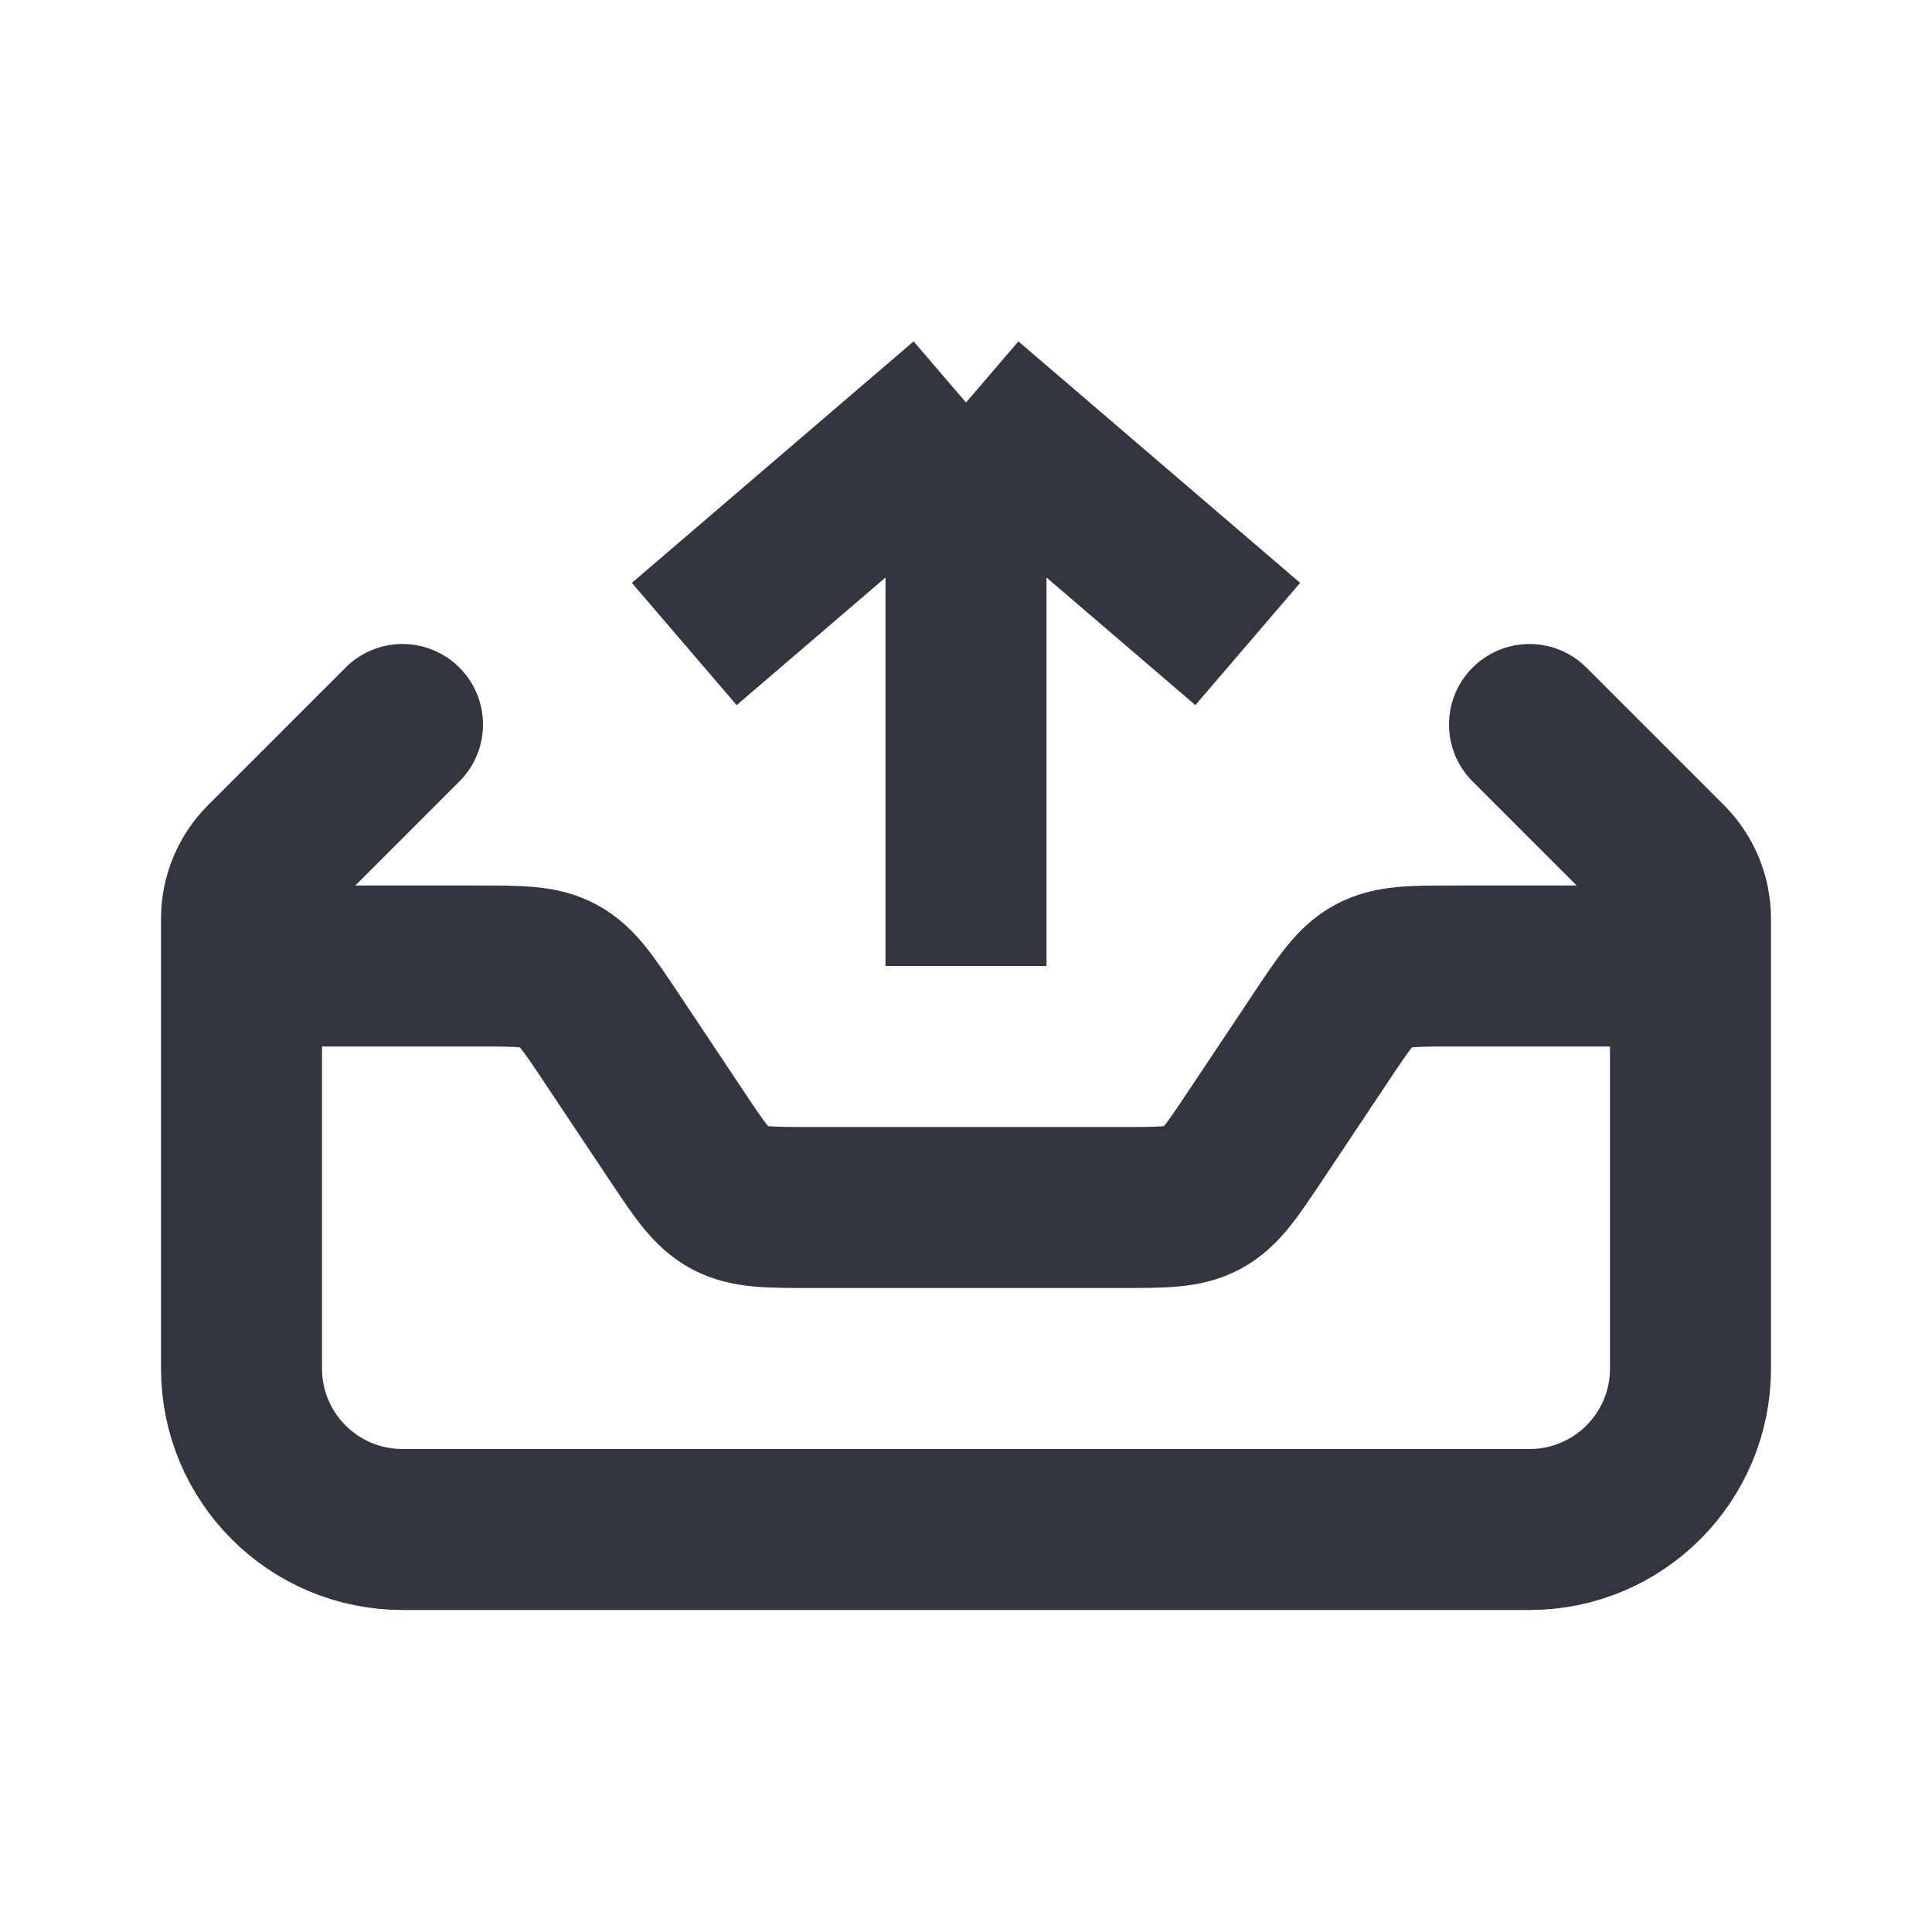
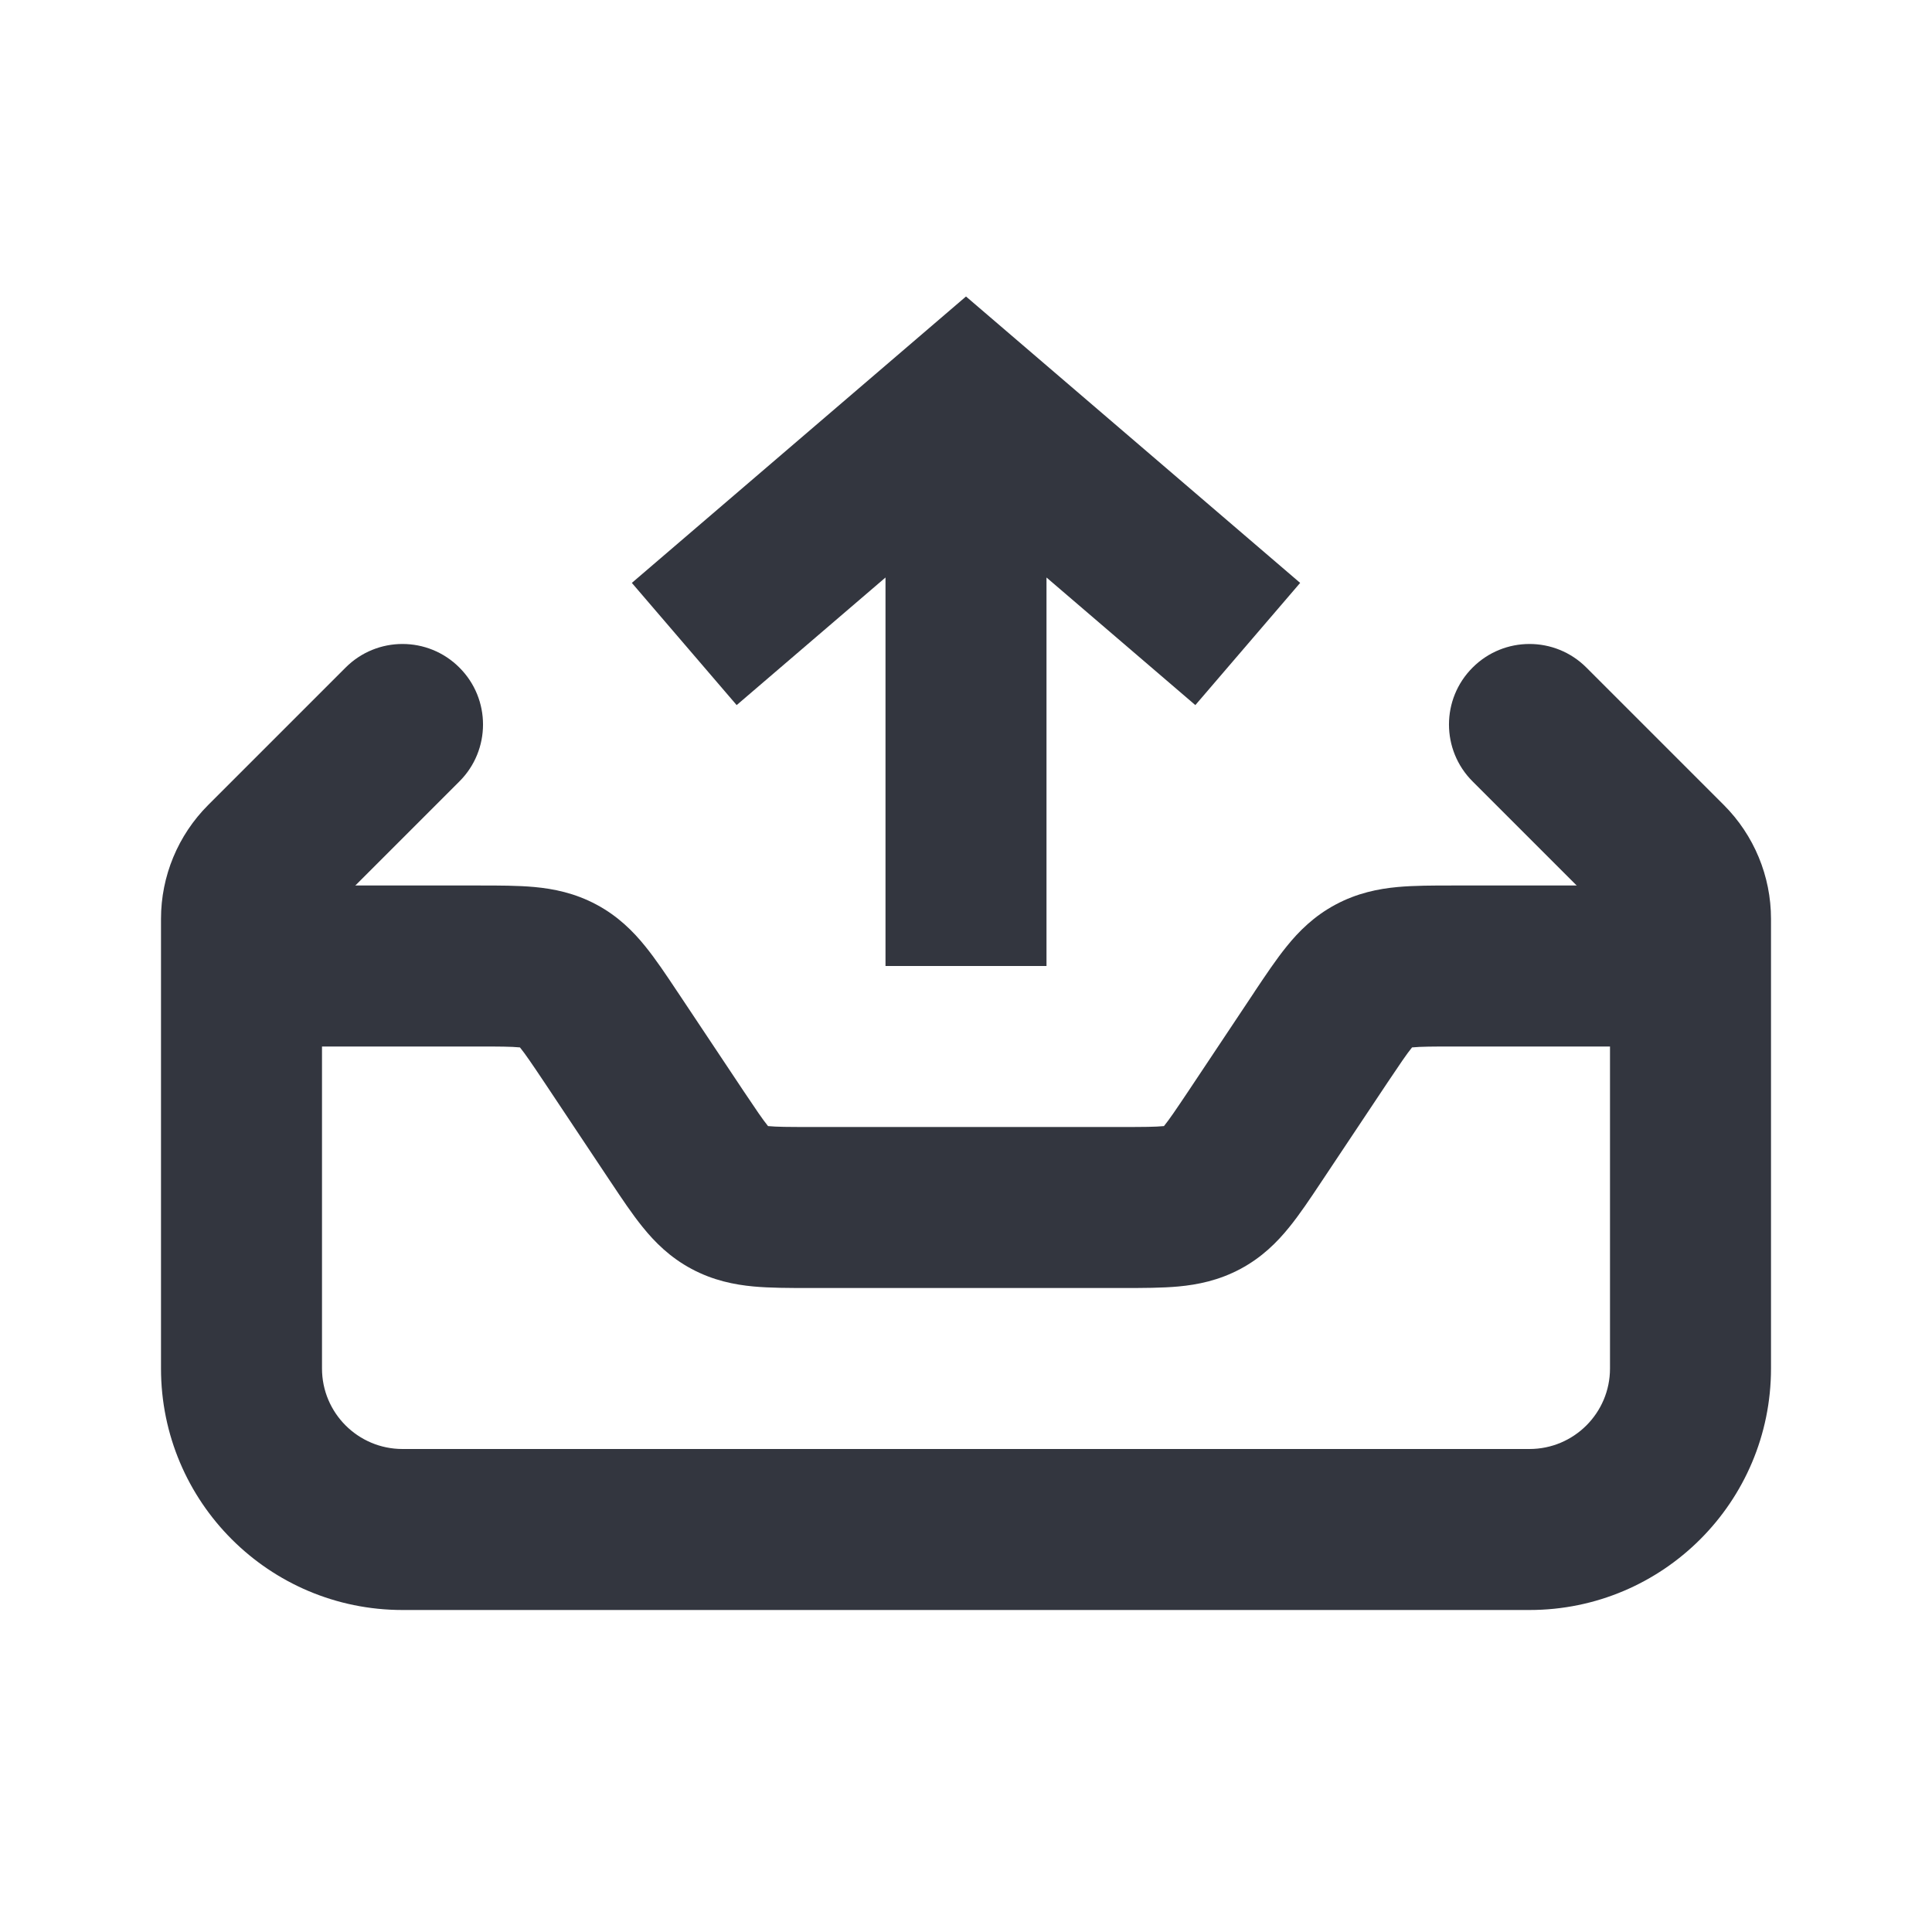
<svg xmlns="http://www.w3.org/2000/svg" width="24" height="24" viewBox="0 0 24 24" fill="none">
-   <path d="M21 12H18.07C17.546 12 17.284 12 17.063 12.118C16.842 12.237 16.697 12.455 16.406 12.891L15.594 14.109C15.303 14.545 15.158 14.763 14.937 14.882C14.716 15 14.454 15 13.93 15H10.07C9.546 15 9.284 15 9.063 14.882C8.842 14.763 8.697 14.545 8.406 14.109L7.594 12.891C7.303 12.455 7.158 12.237 6.937 12.118C6.716 12 6.454 12 5.93 12H3" stroke="#33363F" stroke-width="2" />
-   <path d="M8.5 8L12 5M12 5L15.5 8M12 5L12 12" stroke="#33363F" stroke-width="2" />
-   <path d="M5 9L3.293 10.707C3.105 10.895 3 11.149 3 11.414V17C3 18.105 3.895 19 5 19H19C20.105 19 21 18.105 21 17V11.414C21 11.149 20.895 10.895 20.707 10.707L19 9" stroke="#33363F" stroke-width="2" stroke-linecap="round" />
+   <path fill-rule="evenodd" clip-rule="evenodd" d="M6.454 13.011C6.352 13.001 6.21 13 5.93 13H3V11H5.93C5.941 11 5.952 11 5.963 11C6.196 11 6.434 11 6.64 11.019C6.876 11.041 7.14 11.093 7.409 11.237C7.677 11.38 7.867 11.571 8.016 11.756C8.146 11.916 8.278 12.114 8.407 12.308C8.414 12.318 8.42 12.327 8.426 12.336L9.238 13.555C9.394 13.788 9.474 13.906 9.538 13.985C9.539 13.986 9.54 13.988 9.541 13.989C9.543 13.989 9.544 13.989 9.546 13.989C9.648 13.999 9.79 14 10.07 14H13.93C14.21 14 14.352 13.999 14.454 13.989C14.456 13.989 14.457 13.989 14.459 13.989C14.46 13.988 14.461 13.986 14.462 13.985C14.526 13.906 14.606 13.788 14.762 13.555L15.574 12.336C15.58 12.327 15.586 12.318 15.592 12.308C15.722 12.114 15.854 11.916 15.984 11.756C16.133 11.571 16.323 11.38 16.591 11.237C16.86 11.093 17.124 11.041 17.36 11.019C17.566 11 17.804 11 18.037 11L21 11V13H18.07C17.79 13 17.648 13.001 17.546 13.011C17.544 13.011 17.543 13.011 17.541 13.011C17.54 13.012 17.539 13.014 17.538 13.015C17.474 13.094 17.394 13.212 17.238 13.445L16.407 14.692C16.278 14.886 16.146 15.084 16.016 15.244C15.867 15.429 15.677 15.62 15.409 15.763C15.14 15.907 14.876 15.959 14.64 15.981C14.434 16 14.196 16 13.963 16L10.07 16C10.059 16 10.048 16 10.037 16C9.804 16 9.566 16 9.36 15.981C9.124 15.959 8.86 15.907 8.591 15.763C8.323 15.62 8.133 15.429 7.984 15.244C7.854 15.084 7.722 14.886 7.593 14.692C7.586 14.682 7.58 14.673 7.574 14.664L6.762 13.445C6.606 13.212 6.526 13.094 6.462 13.015C6.461 13.014 6.46 13.012 6.459 13.011C6.457 13.011 6.456 13.011 6.454 13.011Z" fill="#33363F" />
+   <path fill-rule="evenodd" clip-rule="evenodd" d="M7.849 7.241L9.151 8.759L11 7.174L11 12L13 12L13 7.174L14.849 8.759L16.151 7.241L12 3.683L7.849 7.241Z" fill="#33363F" />
+   <path fill-rule="evenodd" clip-rule="evenodd" d="M5.707 8.293C6.098 8.683 6.098 9.317 5.707 9.707L4 11.414V17C4 17.552 4.448 18 5 18H19C19.552 18 20 17.552 20 17V11.414L18.293 9.707C17.902 9.317 17.902 8.683 18.293 8.293C18.683 7.902 19.317 7.902 19.707 8.293L21.414 10C21.789 10.375 22 10.884 22 11.414V17C22 18.657 20.657 20 19 20H5C3.343 20 2 18.657 2 17V11.414C2 10.884 2.211 10.375 2.586 10L4.293 8.293C4.683 7.902 5.317 7.902 5.707 8.293Z" fill="#33363F" />
</svg>
